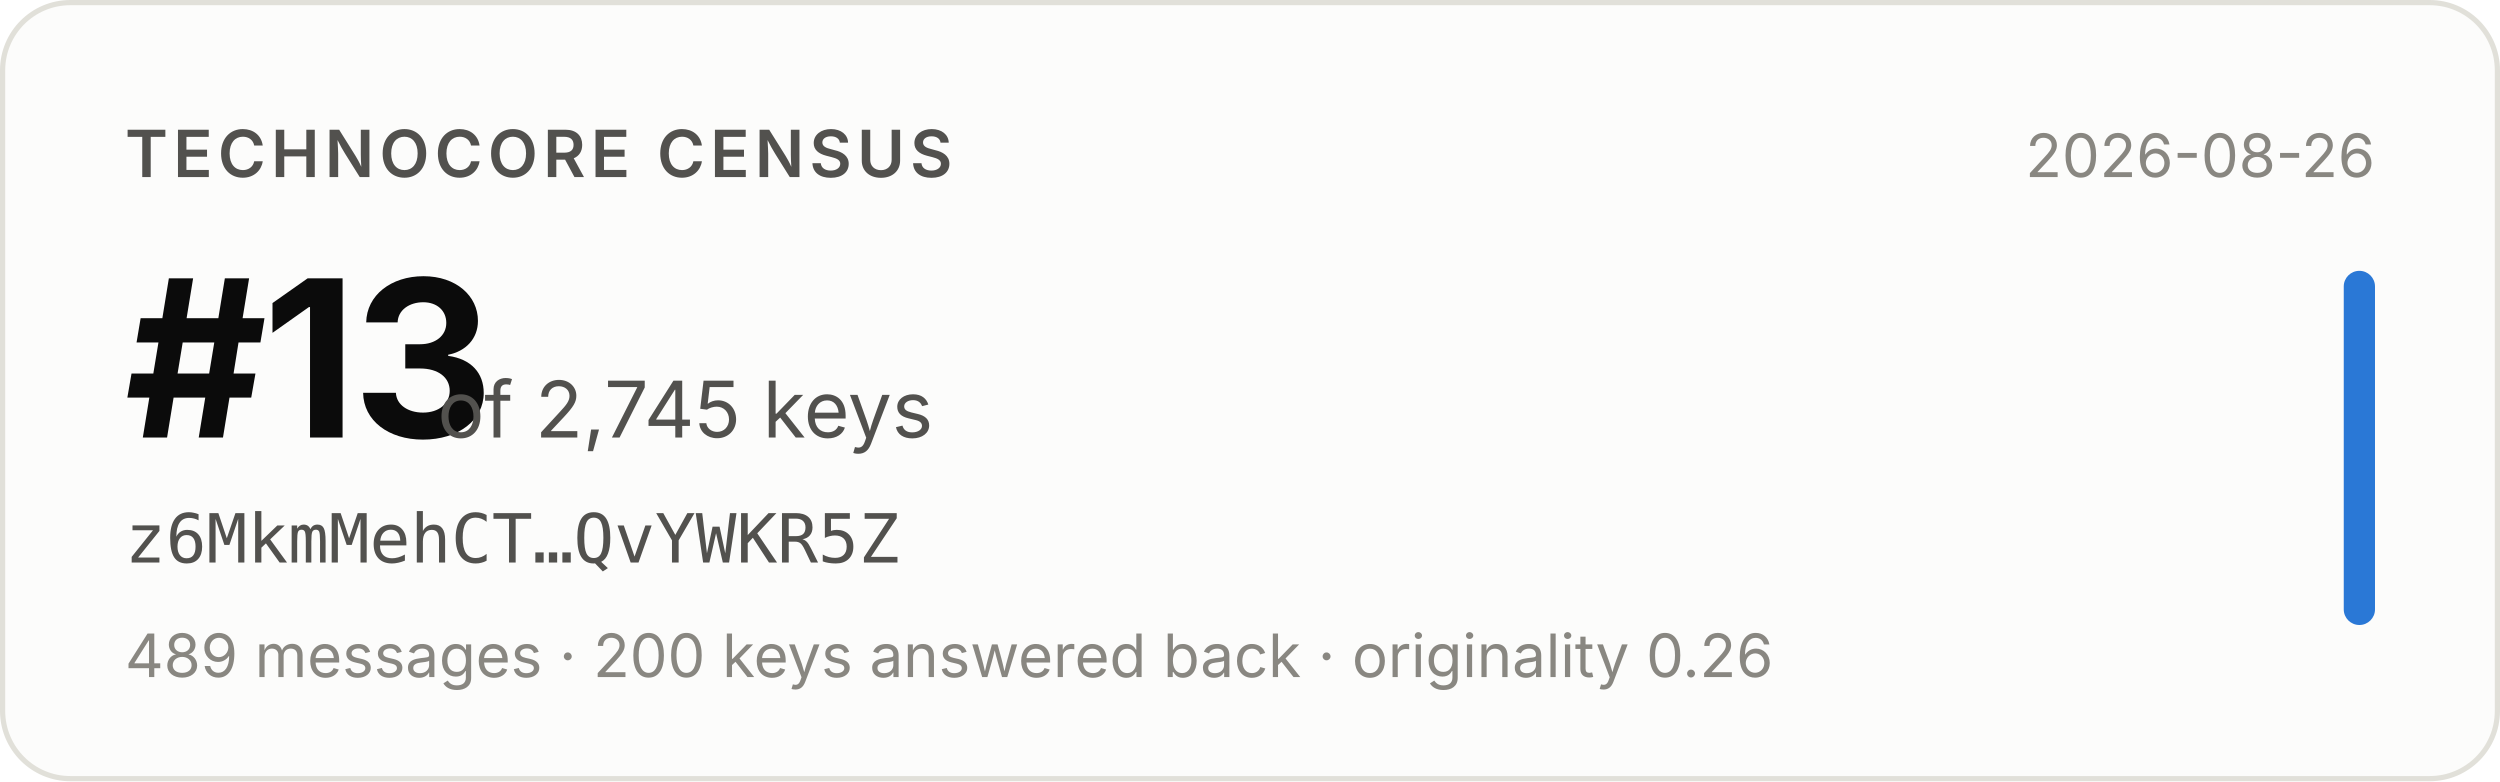
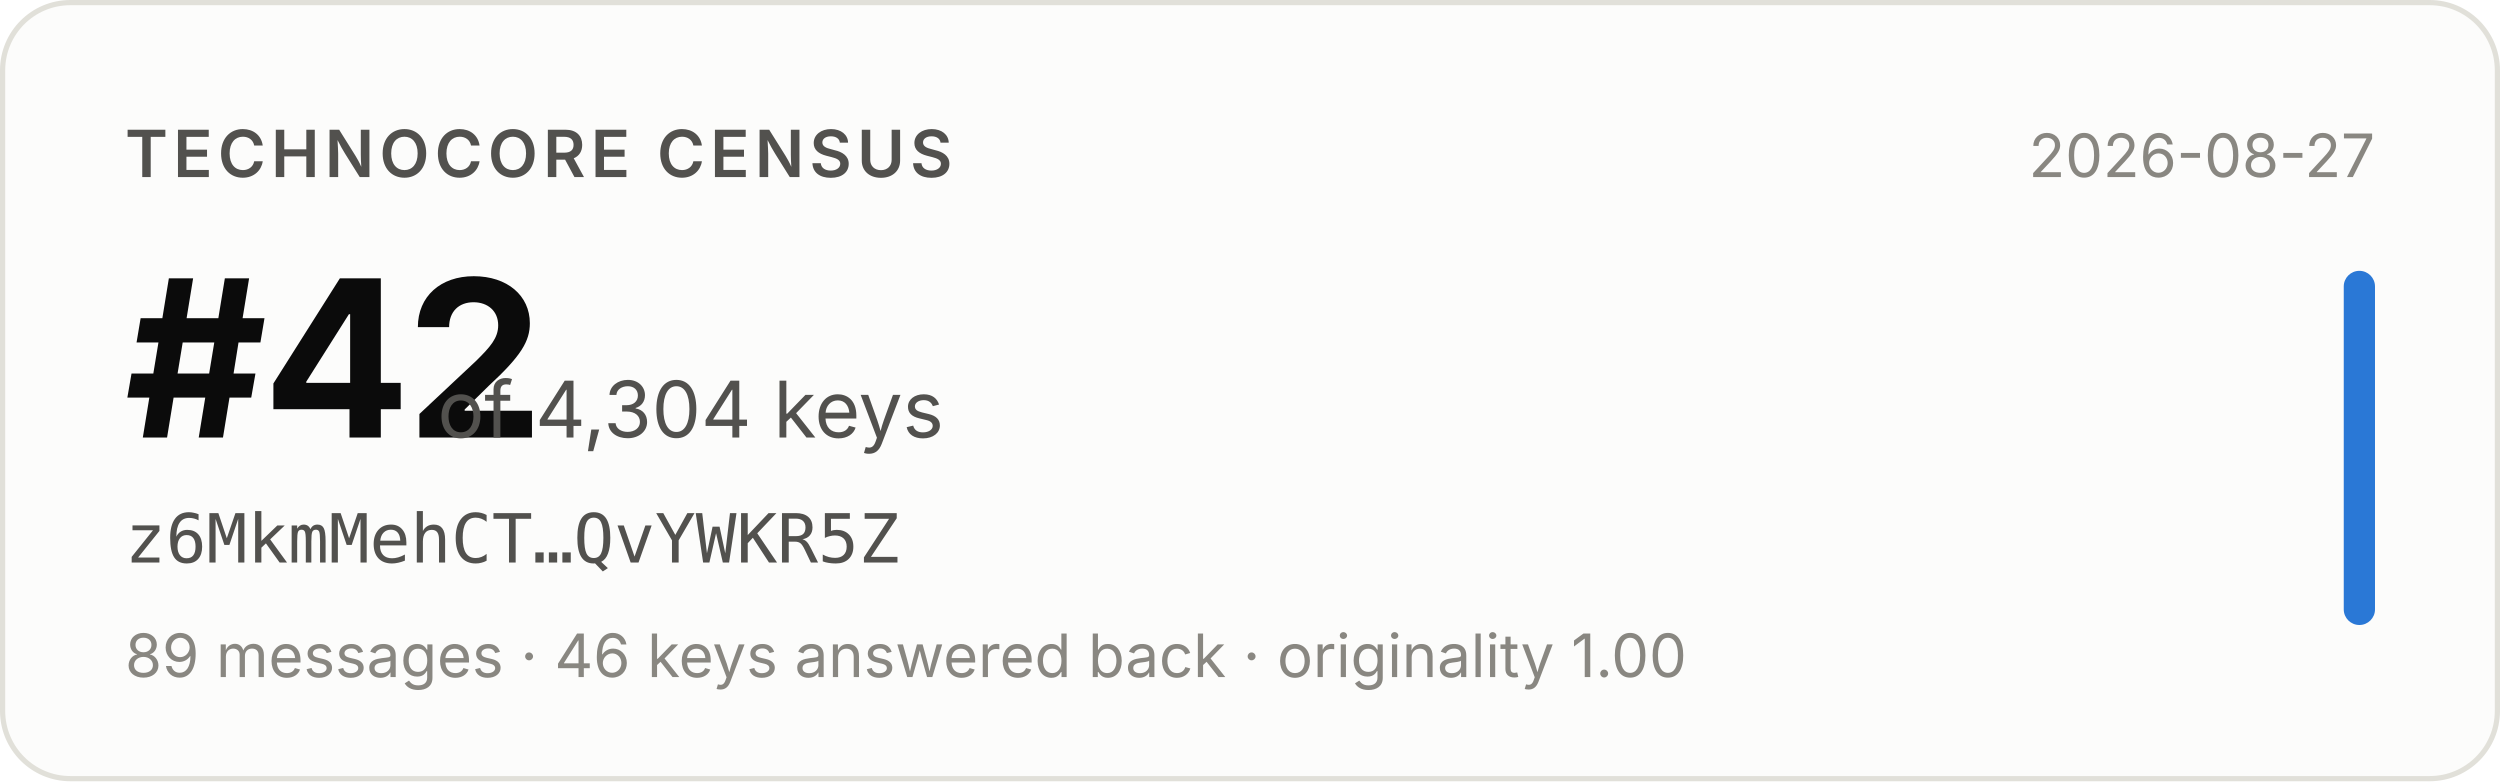
- <svg xmlns="http://www.w3.org/2000/svg" width="480" height="150" viewBox="0 0 480 150" role="img" aria-label="Technocore Census rank #13 of 2,745 keys for z6MkmMehCT…QvYWKR5Z, snapshot 2026-08-26">
+ <svg xmlns="http://www.w3.org/2000/svg" width="480" height="150" viewBox="0 0 480 150" role="img" aria-label="Technocore Census rank #42 of 4,304 keys for z6MkmMehCT…QvYWKR5Z, snapshot 2026-08-27">
  <rect x="0.5" y="0.5" width="479" height="149" rx="13" fill="#fcfcfb" stroke="#e1e0d9" />
  <g font-family="system-ui, -apple-system, 'Segoe UI', sans-serif">
    <text x="24" y="34" font-size="12.5" font-weight="600" fill="#52514e" letter-spacing="0.08em">TECHNOCORE CENSUS</text>
-     <text x="24" y="84" font-size="42" font-weight="650" fill="#0b0b0b" letter-spacing="-0.02em">#13</text>
-     <text x="84" y="84" font-size="15" fill="#52514e">of 2,745 keys</text>
+     <text x="24" y="84" font-size="42" font-weight="650" fill="#0b0b0b" letter-spacing="-0.02em">#42</text>
+     <text x="84" y="84" font-size="15" fill="#52514e">of 4,304 keys</text>
    <text x="24" y="108" font-size="13" fill="#52514e" font-family="ui-monospace, SFMono-Regular, Menlo, monospace">z6MkmMehCT…QvYWKR5Z</text>
-     <text x="24" y="130" font-size="11.5" fill="#898781">489 messages · 200 keys answered back · originality 0.26</text>
-     <text x="456" y="34" font-size="11.5" fill="#898781" text-anchor="end">2026-08-26</text>
+     <text x="24" y="130" font-size="11.5" fill="#898781">89 messages · 46 keys answered back · originality 1.00</text>
+     <text x="456" y="34" font-size="11.5" fill="#898781" text-anchor="end">2026-08-27</text>
    <rect x="450" y="52" width="6" height="68" rx="3" fill="#2a78d6" />
  </g>
</svg>
